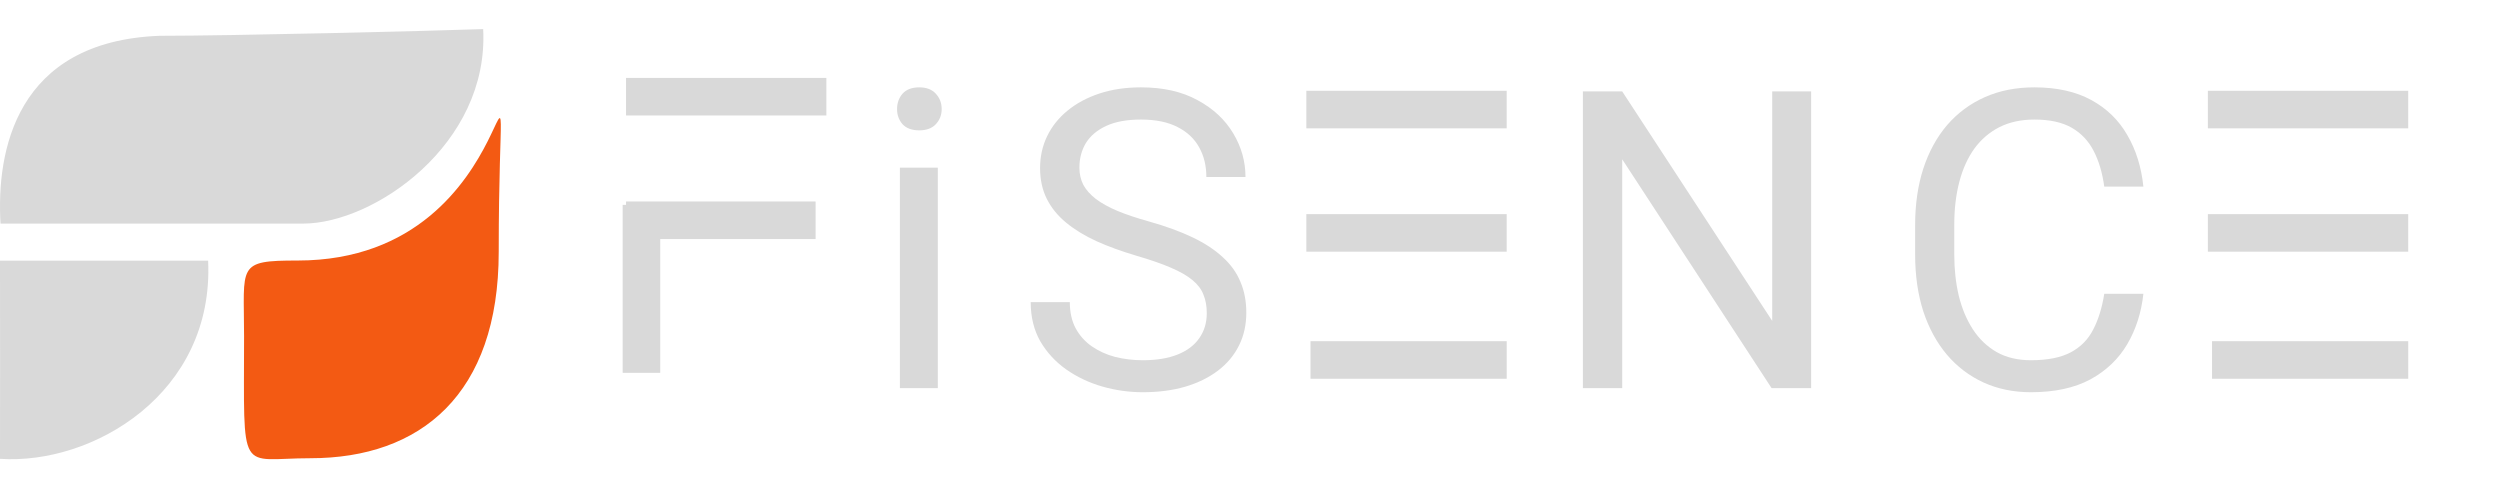
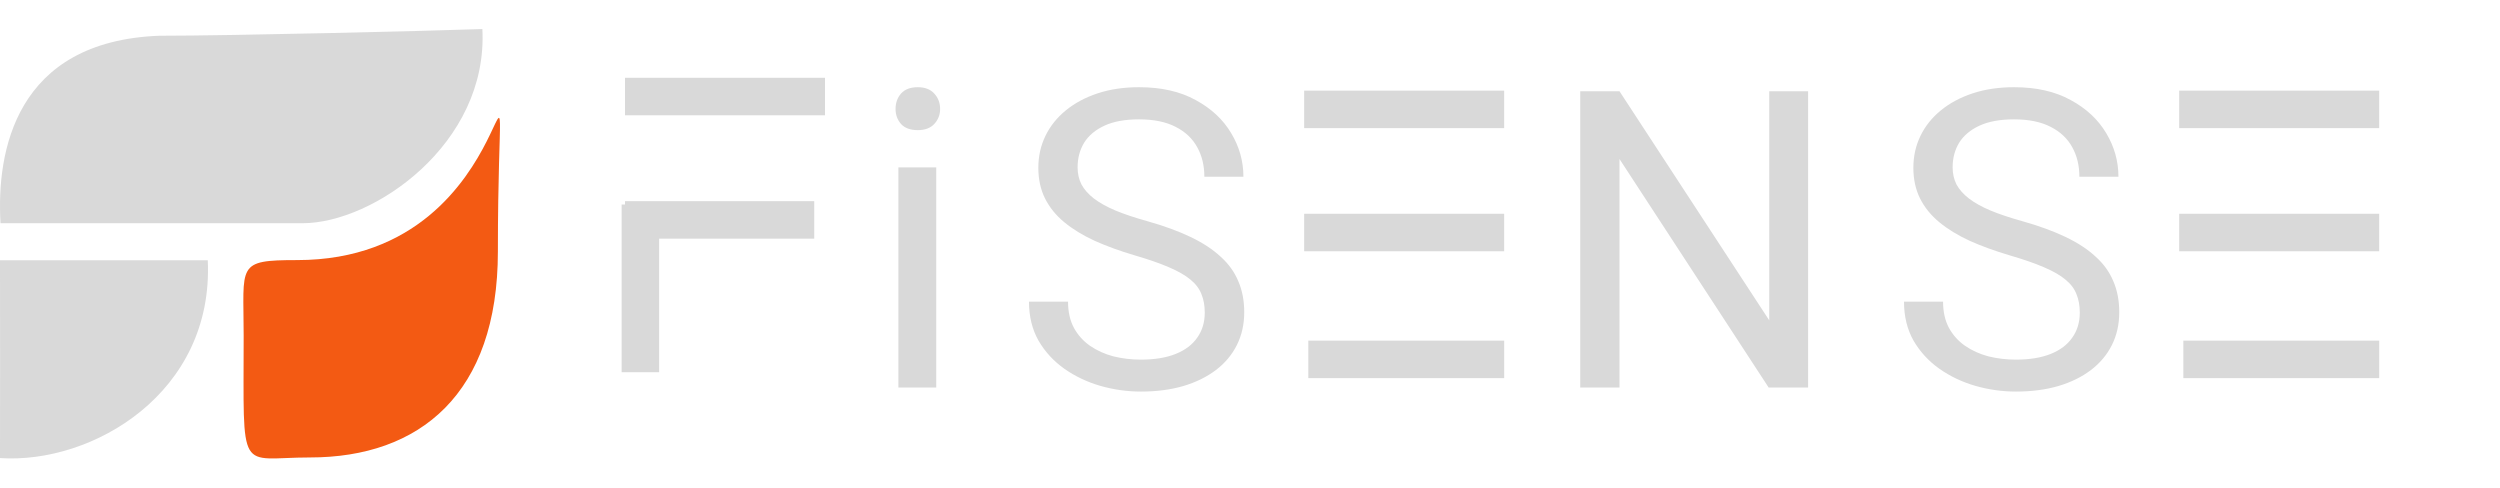
- <svg xmlns="http://www.w3.org/2000/svg" width="599" height="117" viewBox="0 0 599 117" fill="none">
+ <svg xmlns="http://www.w3.org/2000/svg" width="600" height="117" viewBox="0 0 600 117" fill="none">
  <path d="M115.769 6.972C117.215 34.611 89.541 53.572 72.65 53.572C44.261 53.572 26.477 53.572 0.124 53.572C-0.894 36.325 3.72 9.918 38.208 8.579C55.563 8.579 104.092 7.401 115.769 6.972Z" fill="#D9D9D9" />
-   <path d="M119.493 60.36C119.493 94.554 100.715 109.79 74.386 109.79C57.018 109.79 58.479 114.641 58.478 80.536C58.478 63.49 56.616 62.422 71.315 62.422C128.429 62.422 119.493 -12.979 119.493 60.36Z" fill="#F35A13" />
-   <path d="M49.867 62.464C51.353 94.336 22.14 111.427 0 109.938C0.051 97.056 0 78.593 0 62.464C22.601 62.464 22.601 62.464 22.601 62.464C22.601 62.464 28.546 62.464 49.867 62.464Z" fill="#D9D9D9" />
-   <path d="M153.691 49.084V89.331" stroke="#D9D9D9" stroke-width="9" />
+   <path d="M119.492 60.36C119.492 94.553 100.715 109.79 74.385 109.79C57.018 109.79 58.478 114.641 58.478 80.536C58.478 63.49 56.615 62.422 71.315 62.422C128.428 62.422 119.492 -12.979 119.492 60.36Z" fill="#F35A13" />
+   <path d="M49.867 62.464C51.353 94.336 22.14 111.427 0 109.938C0.051 97.056 0 78.592 0 62.464C22.601 62.464 22.601 62.464 22.601 62.464C22.601 62.464 28.546 62.464 49.867 62.464Z" fill="#D9D9D9" />
+   <path d="M153.692 49.085V89.331" stroke="#D9D9D9" stroke-width="9" />
  <path d="M150 52.777H195.415" stroke="#D9D9D9" stroke-width="9" />
  <line x1="150" y1="23.169" x2="198" y2="23.169" stroke="#D9D9D9" stroke-width="9" />
  <path d="M224.699 40.168V93H215.617V40.168H224.699ZM214.934 26.154C214.934 24.689 215.373 23.453 216.252 22.443C217.163 21.434 218.498 20.93 220.256 20.93C221.981 20.93 223.299 21.434 224.211 22.443C225.155 23.453 225.627 24.689 225.627 26.154C225.627 27.554 225.155 28.759 224.211 29.768C223.299 30.744 221.981 31.232 220.256 31.232C218.498 31.232 217.163 30.744 216.252 29.768C215.373 28.759 214.934 27.554 214.934 26.154Z" fill="#D9D9D9" />
  <path d="M289.143 75.031C289.143 73.371 288.882 71.906 288.361 70.637C287.873 69.335 286.994 68.163 285.725 67.121C284.488 66.079 282.762 65.087 280.549 64.143C278.368 63.199 275.601 62.238 272.248 61.262C268.732 60.22 265.559 59.065 262.727 57.795C259.895 56.493 257.469 55.012 255.451 53.352C253.433 51.691 251.887 49.787 250.812 47.639C249.738 45.49 249.201 43.033 249.201 40.266C249.201 37.499 249.771 34.943 250.91 32.6C252.049 30.256 253.677 28.221 255.793 26.496C257.941 24.738 260.497 23.371 263.459 22.395C266.421 21.418 269.725 20.93 273.371 20.93C278.71 20.93 283.234 21.955 286.945 24.006C290.689 26.024 293.537 28.677 295.49 31.965C297.443 35.22 298.42 38.703 298.42 42.414H289.045C289.045 39.745 288.475 37.385 287.336 35.334C286.197 33.251 284.471 31.623 282.16 30.451C279.849 29.247 276.919 28.645 273.371 28.645C270.018 28.645 267.251 29.149 265.07 30.158C262.889 31.167 261.262 32.535 260.188 34.26C259.146 35.985 258.625 37.954 258.625 40.168C258.625 41.665 258.934 43.033 259.553 44.27C260.204 45.474 261.197 46.597 262.531 47.639C263.898 48.68 265.624 49.641 267.707 50.52C269.823 51.398 272.346 52.245 275.275 53.059C279.312 54.198 282.795 55.467 285.725 56.867C288.654 58.267 291.063 59.846 292.951 61.603C294.872 63.329 296.288 65.298 297.199 67.512C298.143 69.693 298.615 72.167 298.615 74.934C298.615 77.831 298.029 80.451 296.857 82.795C295.686 85.139 294.009 87.141 291.828 88.801C289.647 90.461 287.027 91.747 283.967 92.658C280.939 93.537 277.554 93.977 273.811 93.977C270.523 93.977 267.284 93.521 264.094 92.609C260.936 91.698 258.055 90.331 255.451 88.508C252.88 86.685 250.812 84.439 249.25 81.769C247.72 79.068 246.955 75.943 246.955 72.394H256.33C256.33 74.836 256.802 76.936 257.746 78.693C258.69 80.419 259.976 81.851 261.604 82.99C263.264 84.13 265.135 84.976 267.219 85.529C269.335 86.05 271.532 86.311 273.811 86.311C277.098 86.311 279.882 85.855 282.16 84.943C284.439 84.032 286.164 82.73 287.336 81.037C288.54 79.344 289.143 77.342 289.143 75.031Z" fill="#D9D9D9" />
  <path d="M313 55.804H361" stroke="#D9D9D9" stroke-width="9" />
-   <path d="M313.996 86.25H361.007" stroke="#D9D9D9" stroke-width="9" />
+   <path d="M313.995 86.25H361.005" stroke="#D9D9D9" stroke-width="9" />
  <line x1="313" y1="26.25" x2="361" y2="26.25" stroke="#D9D9D9" stroke-width="9" />
-   <path d="M433.947 21.906V93H424.475L388.684 38.166V93H379.26V21.906H388.684L424.621 76.887V21.906H433.947Z" fill="#D9D9D9" />
-   <path d="M504.18 70.393H513.555C513.066 74.885 511.781 78.905 509.697 82.453C507.614 86.001 504.668 88.817 500.859 90.9C497.051 92.951 492.298 93.977 486.602 93.977C482.435 93.977 478.643 93.195 475.225 91.633C471.839 90.07 468.926 87.857 466.484 84.992C464.043 82.095 462.155 78.628 460.82 74.592C459.518 70.523 458.867 65.998 458.867 61.018V53.938C458.867 48.957 459.518 44.449 460.82 40.412C462.155 36.343 464.059 32.86 466.533 29.963C469.04 27.066 472.051 24.836 475.566 23.273C479.082 21.711 483.037 20.93 487.432 20.93C492.803 20.93 497.344 21.939 501.055 23.957C504.766 25.975 507.646 28.775 509.697 32.355C511.781 35.904 513.066 40.022 513.555 44.709H504.18C503.724 41.389 502.878 38.54 501.641 36.164C500.404 33.755 498.646 31.9 496.367 30.598C494.089 29.296 491.11 28.645 487.432 28.645C484.274 28.645 481.491 29.247 479.082 30.451C476.706 31.656 474.704 33.365 473.076 35.578C471.481 37.792 470.277 40.445 469.463 43.537C468.649 46.63 468.242 50.064 468.242 53.84V61.018C468.242 64.501 468.6 67.772 469.316 70.832C470.065 73.892 471.188 76.578 472.686 78.889C474.183 81.2 476.087 83.023 478.398 84.357C480.71 85.659 483.444 86.311 486.602 86.311C490.605 86.311 493.796 85.676 496.172 84.406C498.548 83.137 500.339 81.314 501.543 78.938C502.78 76.561 503.659 73.713 504.18 70.393Z" fill="#D9D9D9" />
-   <path d="M529.008 55.804H577.008" stroke="#D9D9D9" stroke-width="9" />
-   <path d="M530.004 86.25H577.015" stroke="#D9D9D9" stroke-width="9" />
-   <line x1="529.008" y1="26.25" x2="577.008" y2="26.25" stroke="#D9D9D9" stroke-width="9" />
+   <path d="M433.945 21.906V93H424.472L388.681 38.166V93H379.257V21.906H388.681L424.619 76.887V21.906H433.945Z" fill="#D9D9D9" />
+   <path d="M499.148 75.031C499.148 73.371 498.888 71.906 498.367 70.637C497.878 69.335 497 68.163 495.73 67.121C494.493 66.079 492.768 65.087 490.554 64.143C488.373 63.199 485.606 62.238 482.253 61.262C478.738 60.22 475.564 59.065 472.732 57.795C469.9 56.493 467.475 55.012 465.457 53.352C463.438 51.691 461.892 49.787 460.818 47.639C459.744 45.49 459.207 43.033 459.207 40.266C459.207 37.499 459.776 34.943 460.916 32.6C462.055 30.256 463.682 28.221 465.798 26.496C467.947 24.738 470.502 23.371 473.464 22.395C476.427 21.418 479.731 20.93 483.376 20.93C488.715 20.93 493.24 21.955 496.951 24.006C500.694 26.024 503.542 28.677 505.496 31.965C507.449 35.22 508.425 38.703 508.425 42.414H499.05C499.05 39.745 498.481 37.385 497.341 35.334C496.202 33.251 494.477 31.623 492.166 30.451C489.854 29.247 486.925 28.645 483.376 28.645C480.024 28.645 477.257 29.149 475.076 30.158C472.895 31.167 471.267 32.535 470.193 34.26C469.151 35.985 468.63 37.954 468.63 40.168C468.63 41.665 468.94 43.033 469.558 44.27C470.209 45.474 471.202 46.597 472.537 47.639C473.904 48.68 475.629 49.641 477.712 50.52C479.828 51.398 482.351 52.245 485.281 53.059C489.317 54.198 492.8 55.467 495.73 56.867C498.66 58.267 501.069 59.846 502.957 61.603C504.877 63.329 506.293 65.298 507.205 67.512C508.149 69.693 508.621 72.167 508.621 74.934C508.621 77.831 508.035 80.451 506.863 82.795C505.691 85.139 504.014 87.141 501.833 88.801C499.653 90.461 497.032 91.747 493.972 92.658C490.945 93.537 487.559 93.977 483.816 93.977C480.528 93.977 477.289 93.521 474.099 92.609C470.942 91.698 468.061 90.331 465.457 88.508C462.885 86.685 460.818 84.439 459.255 81.769C457.725 79.068 456.96 75.943 456.96 72.394H466.335C466.335 74.836 466.807 76.936 467.751 78.693C468.695 80.419 469.981 81.851 471.609 82.99C473.269 84.13 475.141 84.976 477.224 85.529C479.34 86.05 481.537 86.311 483.816 86.311C487.104 86.311 489.887 85.855 492.166 84.943C494.444 84.032 496.169 82.73 497.341 81.037C498.546 79.344 499.148 77.342 499.148 75.031Z" fill="#D9D9D9" />
+   <path d="M523.005 55.804H571.005" stroke="#D9D9D9" stroke-width="9" />
+   <path d="M524 86.25H571.011" stroke="#D9D9D9" stroke-width="9" />
+   <line x1="523.005" y1="26.25" x2="571.005" y2="26.25" stroke="#D9D9D9" stroke-width="9" />
</svg>
